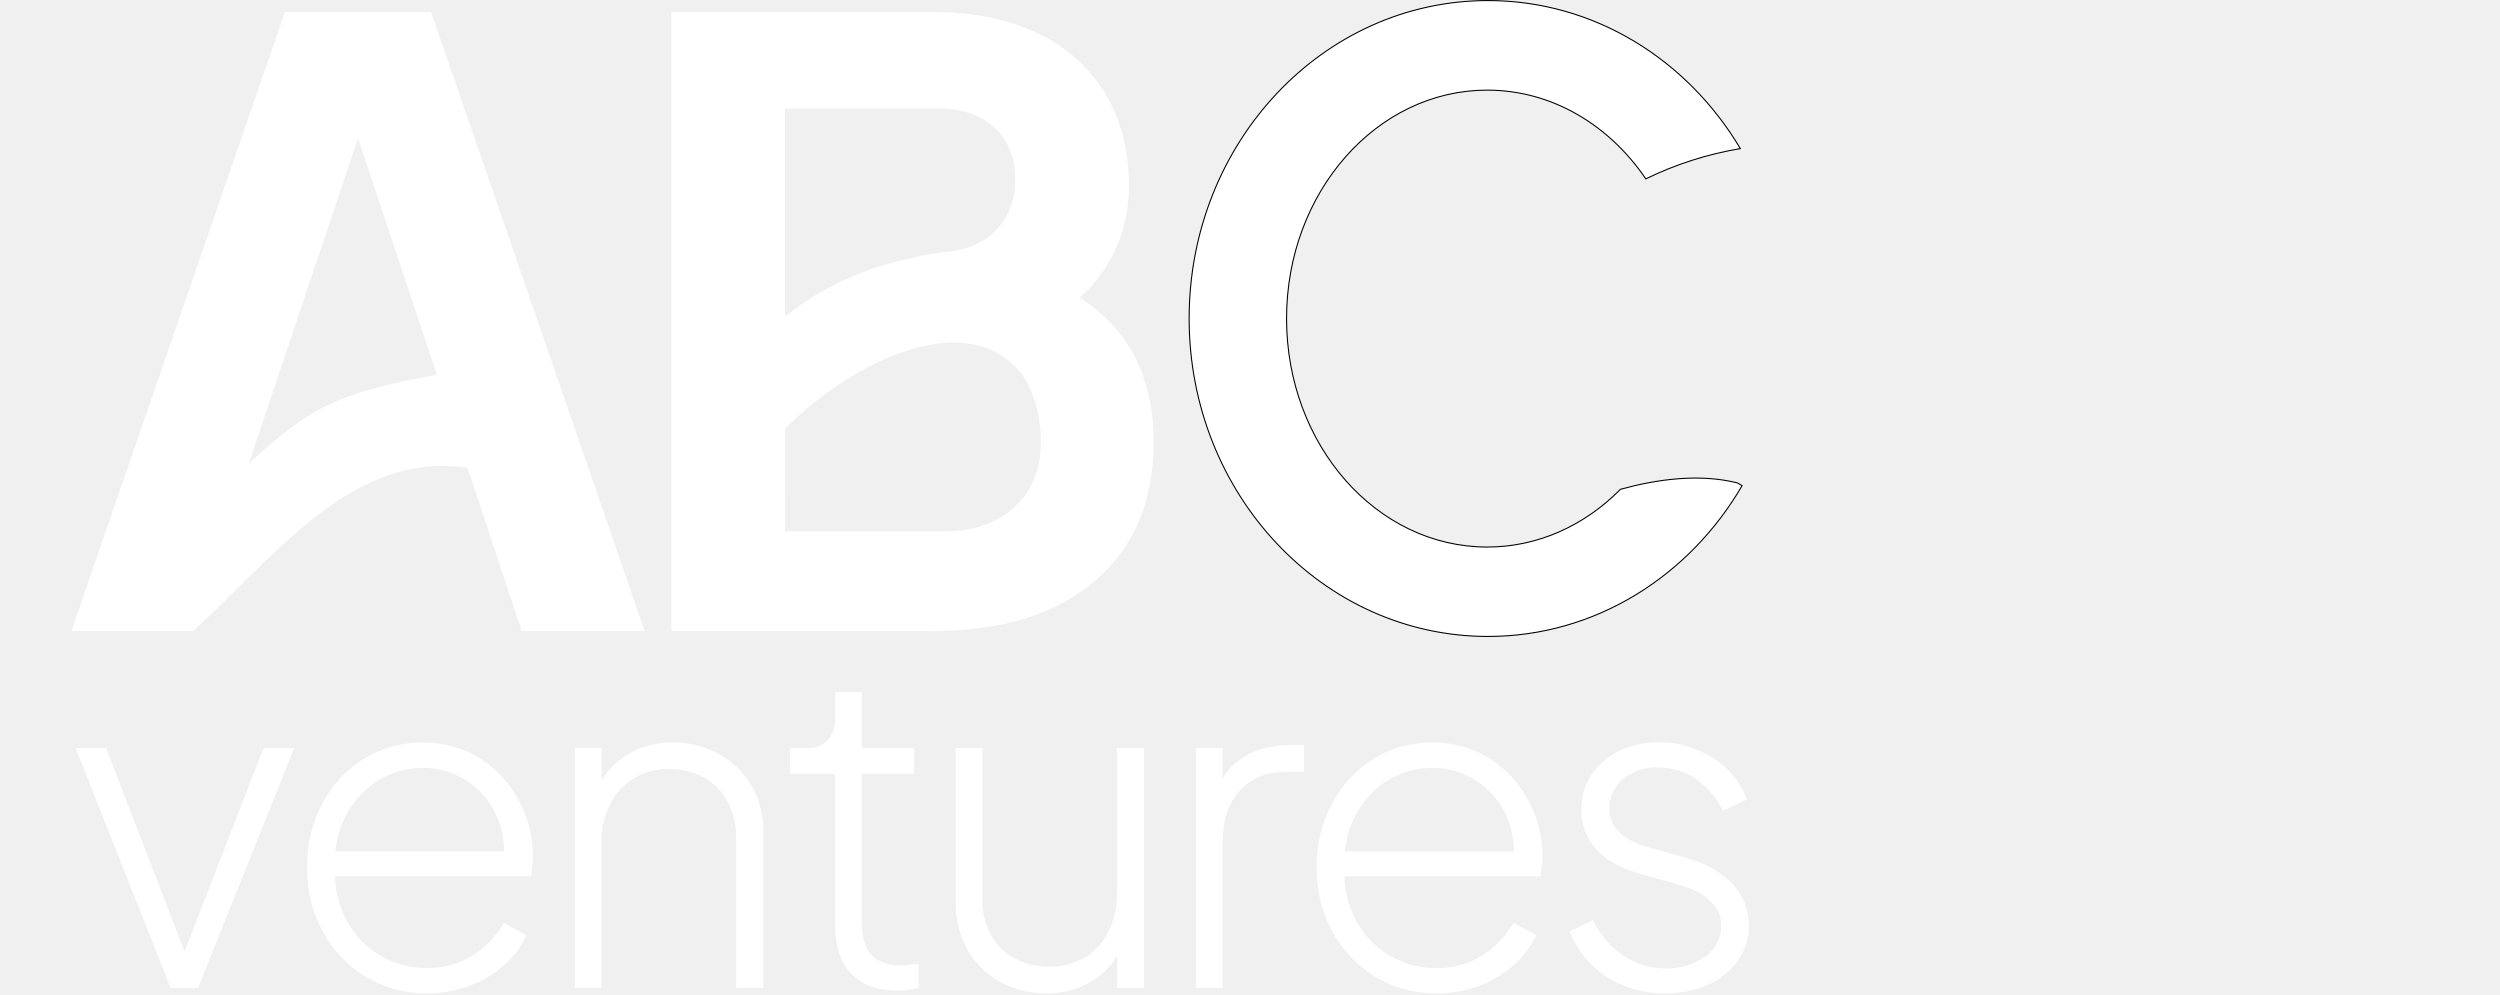
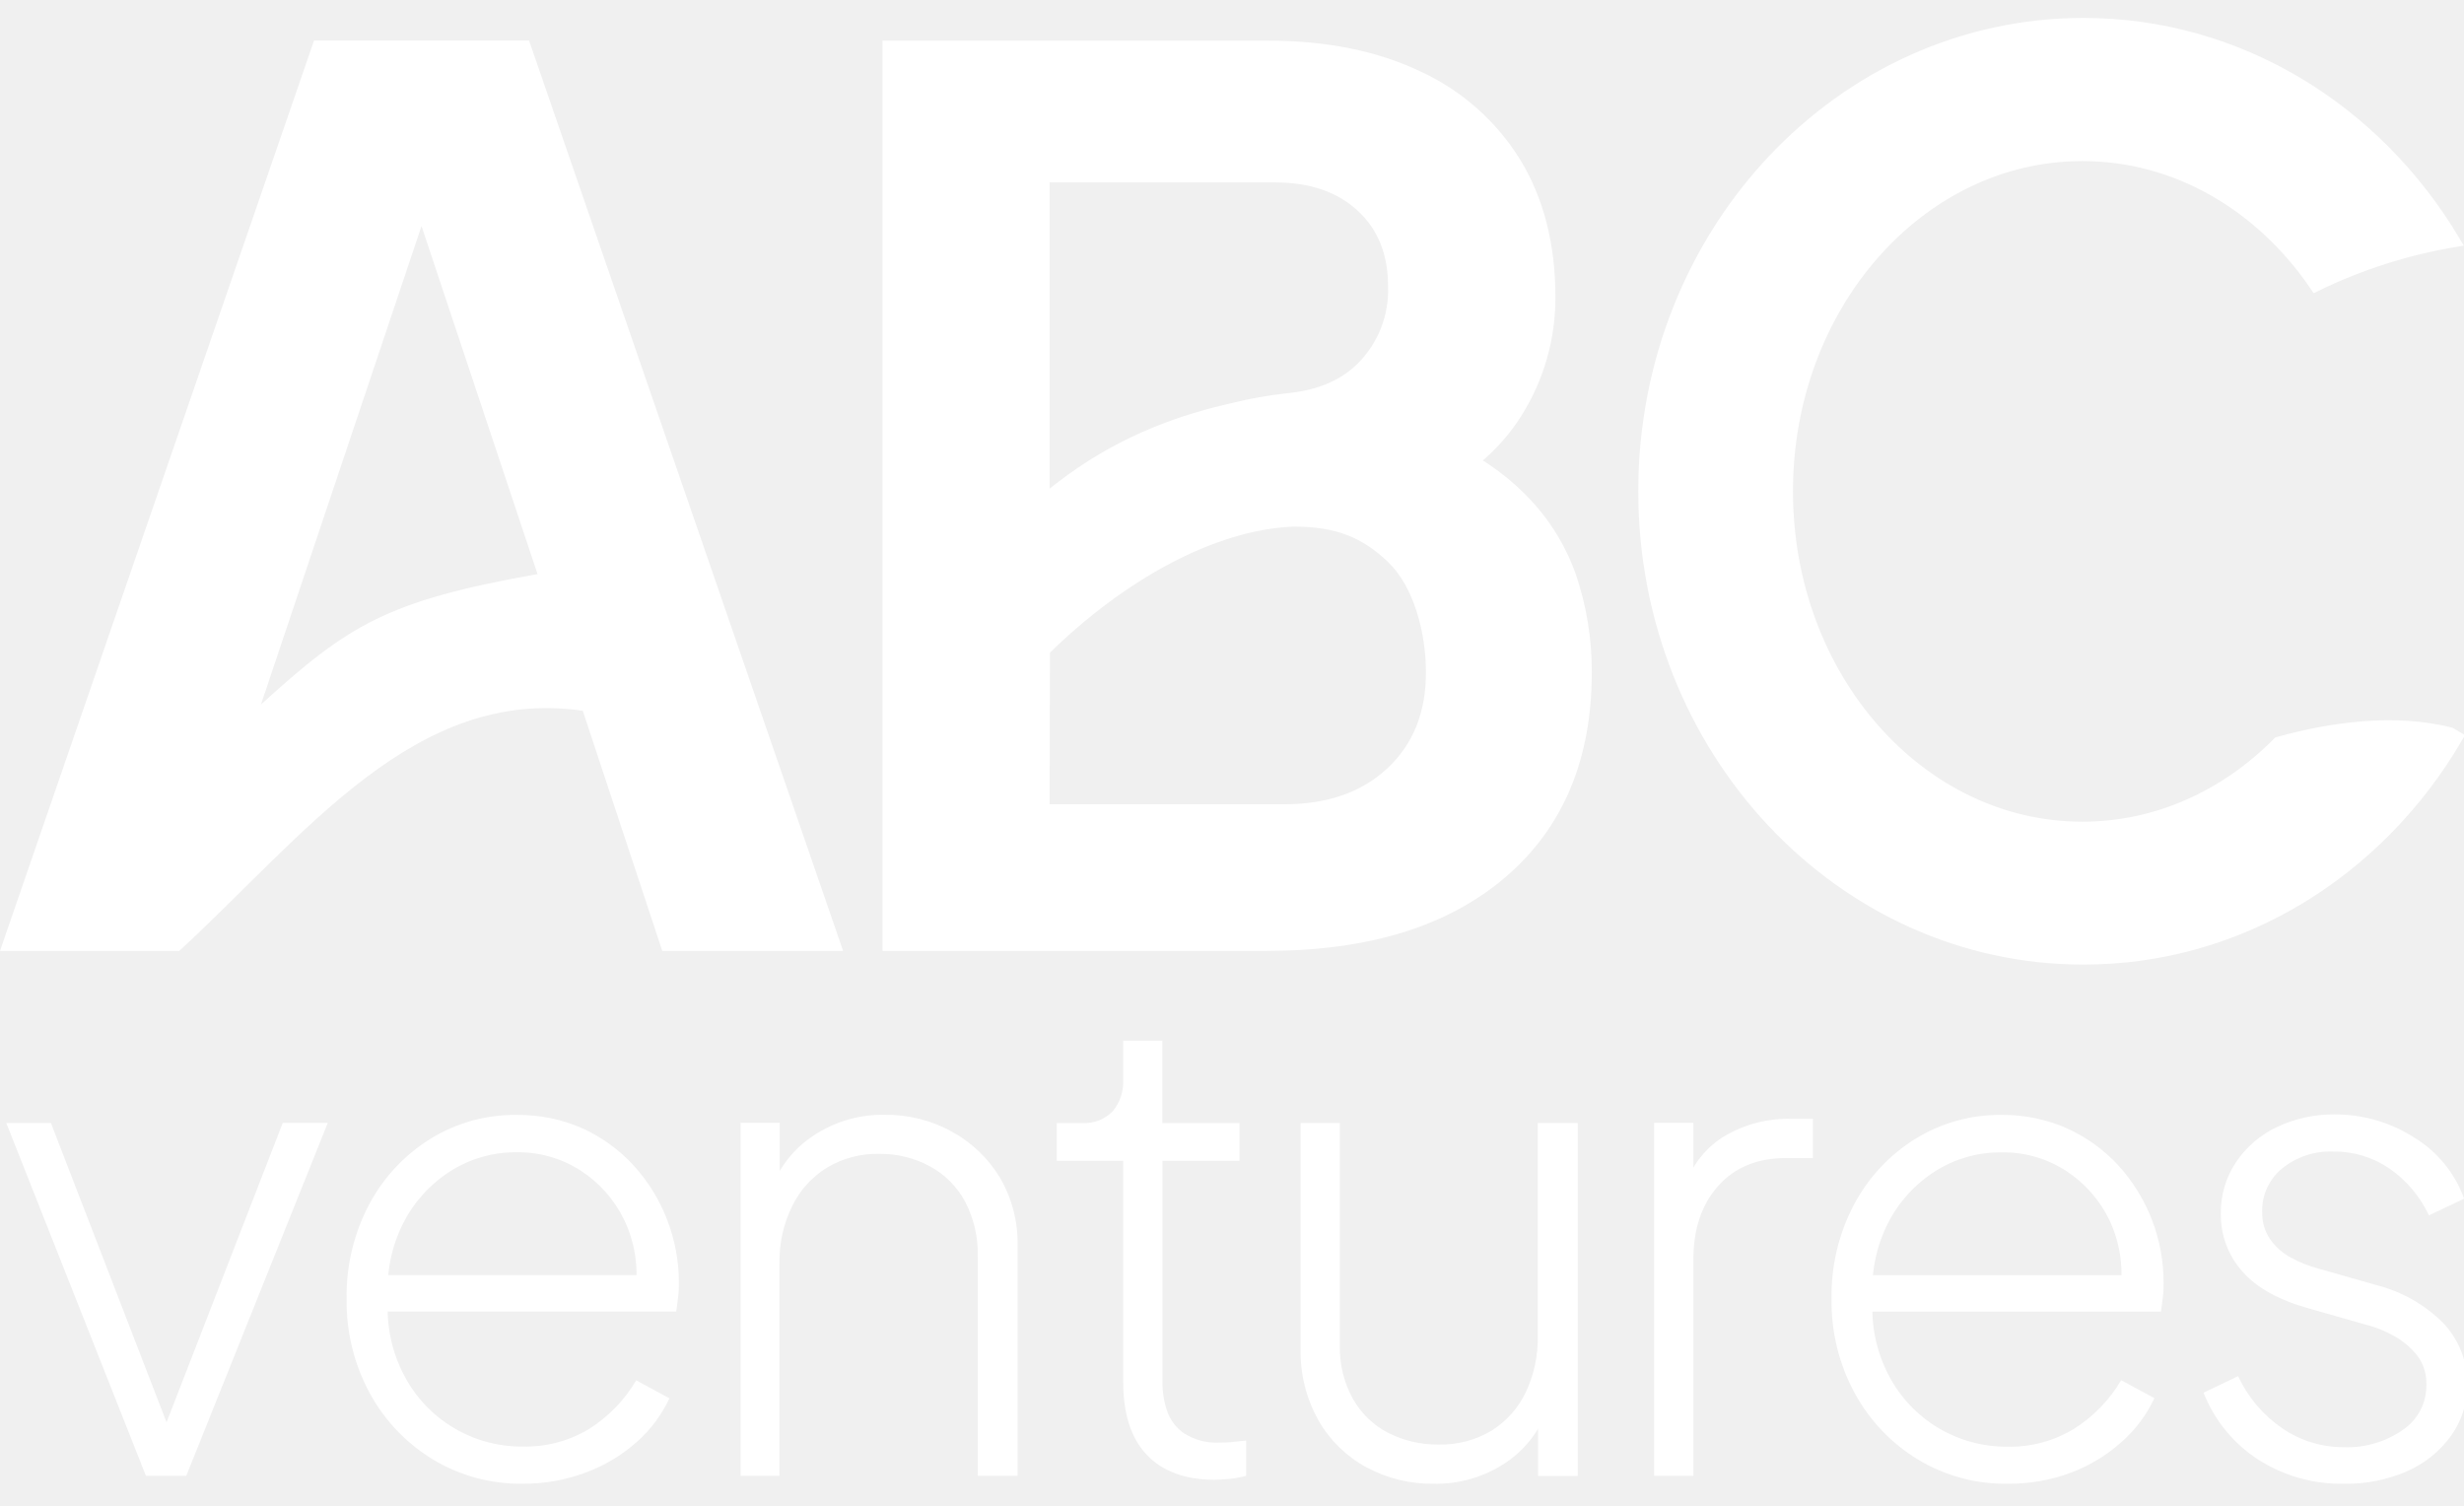
- <svg xmlns="http://www.w3.org/2000/svg" width="88" height="35" fill="none" viewBox="0 0 550 232">
-   <path fill="#fff" d="M0 147.23 49.82 2.82h34.11l49.82 144.41h-28.69l-12.61-38.09c-26.66-3.88-44 19.65-64 38.09H0Zm41.4-39.08C55.24 95.58 61.26 91.7 85.28 87.46L63.19 21.23h7.37L41.4 108.15ZM140 147.23V2.82h61c9.433 0 17.577 1.646 24.43 4.94a36.485 36.485 0 0 1 15.79 14.05c3.687 6.08 5.53 13.317 5.53 21.71a35.002 35.002 0 0 1-5.33 18.71c-3.56 5.753-9.227 10.437-17 14.05V64.07c7.1 2.72 12.72 6.08 16.86 10.08A33.763 33.763 0 0 1 250 87.53a47.553 47.553 0 0 1 2.52 15.5c0 13.833-4.553 24.656-13.66 32.47-9.107 7.813-21.727 11.723-37.86 11.73h-61Zm26.51-73.33c7.84-6.27 16.82-10.9 29.15-13.64a67.518 67.518 0 0 1 8.3-1.47c4.68-.44 8.49-1.85 11.4-4.7a16.483 16.483 0 0 0 4.84-12.31c0-5.04-1.613-9.04-4.84-12-3.227-2.96-7.56-4.447-13-4.46h-35.85V73.9Zm0 50.07h37.22c6.84 0 12.3-1.907 16.38-5.72 4.08-3.814 6.113-8.887 6.1-15.22 0-6.33-1.94-13.6-6-17.48-4.06-3.88-8.19-5.63-15-5.63-12.71.51-27.06 8.66-38.65 20l-.05 24.05Z" />
-   <path fill="#fff" stroke="#000" stroke-miterlimit="10" stroke-width=".25" d="M361.43 114.17c-8.27 8.37-19.15 13.47-31.08 13.47-25.86 0-46.82-23.87-46.82-53.31s21-53.3 46.82-53.3c15.07 0 28.45 8.11 37 20.7a81.054 81.054 0 0 1 22.06-7.06C377.07 13.92 355.32.13 330.52.13 292 .13 260.8 33.34 260.8 74.31c0 40.97 31.2 74.19 69.72 74.19 25.05 0 47-14.07 59.3-35.18l-1.12-.65c-8.94-2.24-18.88-.82-27.27 1.5Z" />
-   <path fill="#fff" d="M23.15 230.5 1 174.53h7.08L27.57 225h-2.31l19.6-50.49H52l-22.45 56-6.4-.01ZM82.91 231.76a26.804 26.804 0 0 1-14.23-3.85 27.85 27.85 0 0 1-10-10.48 30.31 30.31 0 0 1-3.69-15 30.909 30.909 0 0 1 3.58-15 27.324 27.324 0 0 1 9.7-10.38 25.421 25.421 0 0 1 13.7-3.8 25.01 25.01 0 0 1 10.49 2.16 25.286 25.286 0 0 1 8.06 5.85 27.583 27.583 0 0 1 7.17 18.66c0 .7 0 1.42-.11 2.16-.11.74-.17 1.53-.31 2.37h-48.6v-5.79h45l-2.84 2.34A20.11 20.11 0 0 0 99 189.86a19.307 19.307 0 0 0-6.91-7.79 18.238 18.238 0 0 0-10.09-2.9 19.325 19.325 0 0 0-10.54 3 21.086 21.086 0 0 0-7.48 8.22 23.189 23.189 0 0 0-2.43 12.07 22.68 22.68 0 0 0 2.59 12.17 20.994 20.994 0 0 0 18.81 11.23A19.401 19.401 0 0 0 93.56 223a22.849 22.849 0 0 0 7.37-7.64l5.27 2.85a21.188 21.188 0 0 1-5.27 7 25.436 25.436 0 0 1-8.06 4.79 27.87 27.87 0 0 1-9.96 1.76ZM117.48 230.5v-56h6.22v11.38l-1.48-.52a17.222 17.222 0 0 1 6.8-8.81 19.754 19.754 0 0 1 11.33-3.32A21.617 21.617 0 0 1 151 175.9a20.254 20.254 0 0 1 7.64 7.32 20.492 20.492 0 0 1 2.79 10.78v36.5h-6.32v-34.79c.081-3.02-.607-6.01-2-8.69a13.866 13.866 0 0 0-5.54-5.59 16.376 16.376 0 0 0-8.06-2 15.408 15.408 0 0 0-8.38 2.22 14.822 14.822 0 0 0-5.48 6.11 19.791 19.791 0 0 0-2 9v33.74h-6.17ZM192.74 231.13c-4.707 0-8.31-1.317-10.81-3.95s-3.747-6.48-3.74-11.54v-35.1h-10.54v-6h4a6.255 6.255 0 0 0 4.85-1.85 7.29 7.29 0 0 0 1.68-5.11v-6.11h6.22v13.07h12.23v6h-12.22v35.1a14.15 14.15 0 0 0 .74 4.58 7.1 7.1 0 0 0 2.74 3.58 9.696 9.696 0 0 0 5.69 1.43c.56 0 1.25 0 2.06-.11s1.49-.14 2.05-.21v5.59c-.881.241-1.781.409-2.69.5-1 .08-1.77.13-2.26.13ZM227.31 231.76a21.787 21.787 0 0 1-10.49-2.58 19.41 19.41 0 0 1-7.64-7.43 22.253 22.253 0 0 1-2.85-11.49v-35.73h6.22v35.31c-.07 2.942.64 5.851 2.06 8.43a13.535 13.535 0 0 0 5.64 5.43 16.998 16.998 0 0 0 7.9 1.84 15.65 15.65 0 0 0 8.49-2.21 14.567 14.567 0 0 0 5.42-6.11 20.177 20.177 0 0 0 1.9-9v-33.69h6.33v56H244v-11.42l1.58.53a17.2 17.2 0 0 1-6.74 8.8 19.824 19.824 0 0 1-11.53 3.32ZM262.41 230.5v-56h6.22v10.54l-1.16-.95a14.451 14.451 0 0 1 6.21-7.54 19.76 19.76 0 0 1 10.44-2.68h3.48v6.22h-4.22c-4.573 0-8.173 1.473-10.8 4.42-2.627 2.947-3.943 6.847-3.95 11.7v34.29h-6.22ZM318.48 231.76a26.803 26.803 0 0 1-14.23-3.85 27.857 27.857 0 0 1-10-10.48 30.31 30.31 0 0 1-3.69-15 30.917 30.917 0 0 1 3.58-15 27.324 27.324 0 0 1 9.7-10.38 25.423 25.423 0 0 1 13.7-3.8 24.988 24.988 0 0 1 10.46 2.17 25.276 25.276 0 0 1 8.06 5.85 27.578 27.578 0 0 1 7.17 18.66c0 .7 0 1.42-.11 2.16-.11.74-.17 1.53-.31 2.37h-48.57v-5.79h45L336.4 201a20.103 20.103 0 0 0-1.79-11.12 19.305 19.305 0 0 0-6.91-7.79 18.22 18.22 0 0 0-10.17-2.9 19.325 19.325 0 0 0-10.54 3 21.094 21.094 0 0 0-7.48 8.22 23.19 23.19 0 0 0-2.43 12.07 22.68 22.68 0 0 0 2.59 12.17 20.994 20.994 0 0 0 18.81 11.23 19.402 19.402 0 0 0 10.65-2.9 22.837 22.837 0 0 0 7.37-7.64l5.27 2.85a21.16 21.16 0 0 1-5.27 7 25.44 25.44 0 0 1-8.06 4.85 27.893 27.893 0 0 1-9.96 1.72ZM371.81 231.76a24.325 24.325 0 0 1-13.6-3.85 22.345 22.345 0 0 1-8.64-10.59l5.48-2.63a20.463 20.463 0 0 0 7 8.27 17.09 17.09 0 0 0 9.8 3c3.325.122 6.599-.84 9.33-2.74a8.484 8.484 0 0 0 3.74-7.16 7.278 7.278 0 0 0-1.42-4.59 12.195 12.195 0 0 0-3.64-3.11 18.491 18.491 0 0 0-4.74-1.89l-8.68-2.47c-4.854-1.333-8.42-3.3-10.7-5.9a13.429 13.429 0 0 1-3.43-9.17 14.293 14.293 0 0 1 2.43-8.22 16.051 16.051 0 0 1 6.48-5.54 20.745 20.745 0 0 1 9.12-2 23.224 23.224 0 0 1 12.66 3.68 18.772 18.772 0 0 1 7.91 9.69l-5.59 2.64a18.587 18.587 0 0 0-6.27-7.43 15.458 15.458 0 0 0-8.9-2.69 12.107 12.107 0 0 0-8.12 2.69 8.625 8.625 0 0 0-3.16 6.9 7.29 7.29 0 0 0 1.26 4.32 9.639 9.639 0 0 0 3.27 2.9 19.12 19.12 0 0 0 4.32 1.74l9.28 2.64a23 23 0 0 1 10.64 6.06 14.155 14.155 0 0 1 1.21 17.81 16.994 16.994 0 0 1-6.95 5.64 24.007 24.007 0 0 1-10.09 2Z" />
+ <svg xmlns="http://www.w3.org/2000/svg" width="54" height="33" viewBox="0 0 54 33" fill="none">
+   <g clip-path="url(#clip0_985_2817)">
+     <path d="M0 20.839L6.882 0.889H11.595L18.477 20.839H14.514L12.772 15.577C9.089 15.041 6.693 18.292 3.93 20.839H0ZM5.719 15.44C7.631 13.704 8.463 13.168 11.781 12.582L8.73 3.433H9.748L5.719 15.44Z" fill="white" />
+     <path d="M19.341 20.839V0.89H27.767C29.071 0.89 30.196 1.117 31.142 1.572C32.045 1.99 32.804 2.665 33.324 3.513C33.833 4.353 34.088 5.353 34.088 6.512C34.092 7.426 33.836 8.322 33.351 9.097C32.86 9.892 32.077 10.539 31.003 11.038V9.351C31.984 9.727 32.76 10.191 33.332 10.744C33.876 11.255 34.289 11.888 34.537 12.592C34.771 13.281 34.888 14.005 34.885 14.733C34.885 16.644 34.256 18.14 32.998 19.219C31.74 20.298 29.996 20.838 27.767 20.839H19.341ZM23.003 10.709C24.086 9.843 25.326 9.203 27.03 8.825C27.407 8.733 27.79 8.665 28.177 8.622C28.823 8.561 29.349 8.366 29.751 7.972C29.974 7.75 30.149 7.485 30.264 7.192C30.379 6.899 30.432 6.586 30.42 6.272C30.42 5.575 30.197 5.023 29.751 4.614C29.306 4.205 28.707 4 27.955 3.998H23.003V10.709ZM23.003 17.626H28.145C29.09 17.626 29.844 17.363 30.407 16.836C30.971 16.309 31.252 15.608 31.25 14.733C31.25 13.859 30.982 12.854 30.421 12.318C29.86 11.782 29.29 11.541 28.349 11.541C26.593 11.611 24.611 12.737 23.01 14.304L23.003 17.626Z" fill="white" />
+     <path d="M49.931 16.272C48.788 17.428 47.285 18.133 45.637 18.133C42.065 18.133 39.169 14.835 39.169 10.768C39.169 6.701 42.07 3.405 45.637 3.405C47.719 3.405 49.567 4.526 50.748 6.265C51.712 5.796 52.739 5.467 53.796 5.29C52.091 2.423 49.087 0.518 45.66 0.518C40.339 0.518 36.029 5.106 36.029 10.766C36.029 16.426 40.339 21.015 45.66 21.015C49.121 21.015 52.153 19.071 53.852 16.155L53.698 16.065C52.463 15.756 51.09 15.952 49.931 16.272Z" fill="white" stroke="white" stroke-width="0.25" stroke-miterlimit="10" />
+     <path d="M3.198 32.343L0.138 24.611H1.116L3.809 31.583H3.49L6.197 24.608H7.184L4.082 32.344L3.198 32.343Z" fill="white" />
+     <path d="M11.454 32.517C10.762 32.527 10.081 32.343 9.488 31.985C8.908 31.633 8.431 31.133 8.106 30.537C7.76 29.902 7.585 29.188 7.597 28.465C7.584 27.744 7.754 27.031 8.091 26.393C8.404 25.805 8.866 25.31 9.431 24.959C9.999 24.608 10.656 24.425 11.324 24.434C11.823 24.428 12.317 24.529 12.773 24.732C13.194 24.925 13.572 25.2 13.886 25.541C14.527 26.246 14.881 27.165 14.877 28.118C14.877 28.215 14.877 28.314 14.862 28.417C14.847 28.519 14.838 28.628 14.819 28.744H8.105V27.944H14.322L13.929 28.267C13.994 27.741 13.906 27.207 13.677 26.729C13.463 26.289 13.133 25.917 12.722 25.652C12.306 25.385 11.822 25.246 11.328 25.252C10.813 25.247 10.307 25.39 9.872 25.666C9.432 25.945 9.075 26.338 8.839 26.802C8.578 27.317 8.462 27.893 8.503 28.469C8.463 29.052 8.587 29.634 8.861 30.151C9.109 30.623 9.483 31.018 9.942 31.292C10.4 31.566 10.925 31.707 11.459 31.702C11.976 31.714 12.485 31.577 12.925 31.307C13.342 31.04 13.691 30.678 13.943 30.251L14.671 30.645C14.498 31.015 14.251 31.344 13.943 31.612C13.616 31.9 13.239 32.124 12.83 32.274C12.39 32.438 11.923 32.52 11.454 32.517Z" fill="white" />
+     <path d="M16.23 32.343V24.607H17.089V26.179L16.884 26.107C17.054 25.608 17.384 25.18 17.824 24.89C18.287 24.581 18.833 24.421 19.389 24.431C19.903 24.425 20.41 24.552 20.86 24.8C21.295 25.038 21.66 25.387 21.916 25.811C22.179 26.263 22.312 26.778 22.301 27.3V32.343H21.428V27.537C21.439 27.12 21.344 26.706 21.152 26.336C20.977 26.01 20.711 25.742 20.386 25.564C20.045 25.378 19.662 25.283 19.273 25.288C18.866 25.277 18.464 25.384 18.115 25.594C17.788 25.799 17.526 26.091 17.358 26.439C17.169 26.825 17.075 27.251 17.082 27.682V32.343H16.23Z" fill="white" />
+     <path d="M26.627 32.43C25.976 32.43 25.479 32.248 25.133 31.884C24.788 31.52 24.616 30.989 24.616 30.29V25.441H23.16V24.612H23.713C23.837 24.62 23.96 24.601 24.076 24.557C24.191 24.513 24.296 24.445 24.383 24.357C24.547 24.16 24.631 23.907 24.615 23.651V22.807H25.474V24.612H27.164V25.441H25.476V30.29C25.475 30.505 25.509 30.719 25.578 30.923C25.647 31.124 25.78 31.298 25.956 31.417C26.192 31.563 26.466 31.632 26.743 31.615C26.82 31.615 26.915 31.615 27.027 31.6C27.139 31.584 27.233 31.58 27.31 31.571V32.343C27.189 32.376 27.064 32.399 26.939 32.412C26.801 32.423 26.694 32.43 26.627 32.43Z" fill="white" />
+     <path d="M31.402 32.517C30.897 32.522 30.399 32.399 29.953 32.16C29.512 31.924 29.147 31.568 28.898 31.134C28.626 30.65 28.489 30.102 28.504 29.547V24.611H29.363V29.489C29.354 29.895 29.452 30.297 29.648 30.653C29.828 30.975 30.099 31.236 30.427 31.404C30.765 31.575 31.139 31.662 31.518 31.658C31.93 31.67 32.337 31.564 32.691 31.352C33.016 31.148 33.276 30.855 33.44 30.508C33.622 30.12 33.712 29.694 33.702 29.265V24.611H34.577V32.347H33.708V30.769L33.926 30.843C33.758 31.34 33.431 31.767 32.995 32.058C32.524 32.372 31.968 32.532 31.402 32.517Z" fill="white" />
+     <path d="M36.251 32.343V24.607H37.111V26.063L36.95 25.931C37.107 25.495 37.41 25.127 37.808 24.89C38.245 24.635 38.745 24.507 39.25 24.52H39.731V25.379H39.148C38.516 25.379 38.019 25.582 37.656 25.989C37.293 26.396 37.111 26.935 37.111 27.606V32.343H36.251Z" fill="white" />
+     <path d="M43.997 32.517C43.305 32.527 42.624 32.343 42.031 31.985C41.451 31.633 40.975 31.133 40.65 30.537C40.304 29.902 40.128 29.188 40.14 28.465C40.127 27.744 40.297 27.031 40.635 26.393C40.947 25.805 41.409 25.31 41.975 24.959C42.543 24.608 43.199 24.425 43.867 24.434C44.365 24.429 44.858 24.531 45.312 24.734C45.733 24.927 46.112 25.201 46.426 25.542C47.067 26.247 47.42 27.167 47.416 28.12C47.416 28.216 47.416 28.316 47.401 28.418C47.386 28.52 47.378 28.63 47.358 28.745H40.648V27.946H46.865L46.473 28.267C46.538 27.742 46.453 27.209 46.225 26.731C46.012 26.292 45.682 25.92 45.271 25.655C44.852 25.386 44.364 25.246 43.866 25.255C43.351 25.249 42.845 25.393 42.41 25.669C41.97 25.948 41.613 26.34 41.377 26.805C41.116 27.32 41 27.896 41.041 28.472C41.001 29.055 41.125 29.637 41.399 30.153C41.647 30.626 42.021 31.021 42.48 31.295C42.938 31.568 43.463 31.71 43.997 31.705C44.516 31.716 45.027 31.577 45.468 31.304C45.886 31.037 46.235 30.675 46.487 30.248L47.215 30.642C47.042 31.012 46.794 31.341 46.487 31.609C46.16 31.9 45.783 32.127 45.373 32.279C44.933 32.442 44.466 32.522 43.997 32.517Z" fill="white" />
+     <path d="M51.365 32.517C50.7 32.53 50.046 32.344 49.486 31.985C48.945 31.634 48.528 31.122 48.292 30.522L49.049 30.159C49.263 30.62 49.597 31.014 50.016 31.301C50.415 31.575 50.887 31.719 51.37 31.716C51.83 31.733 52.282 31.6 52.659 31.337C52.821 31.228 52.953 31.081 53.043 30.908C53.133 30.735 53.179 30.543 53.176 30.348C53.184 30.121 53.115 29.897 52.98 29.714C52.842 29.539 52.671 29.393 52.477 29.284C52.272 29.167 52.051 29.079 51.822 29.023L50.623 28.682C49.952 28.498 49.46 28.226 49.145 27.867C48.833 27.519 48.664 27.067 48.671 26.6C48.664 26.196 48.781 25.8 49.007 25.465C49.23 25.133 49.54 24.869 49.902 24.699C50.295 24.513 50.726 24.418 51.161 24.423C51.781 24.42 52.389 24.596 52.91 24.931C53.417 25.239 53.803 25.712 54.003 26.27L53.231 26.635C53.038 26.222 52.739 25.867 52.365 25.608C52.003 25.361 51.574 25.231 51.135 25.237C50.729 25.22 50.33 25.352 50.014 25.608C49.873 25.723 49.761 25.869 49.685 26.034C49.609 26.2 49.572 26.38 49.577 26.561C49.571 26.774 49.632 26.983 49.751 27.158C49.869 27.325 50.023 27.462 50.203 27.559C50.391 27.663 50.592 27.744 50.8 27.799L52.082 28.164C52.638 28.305 53.146 28.594 53.551 29.001C53.858 29.33 54.042 29.753 54.072 30.202C54.102 30.65 53.978 31.095 53.719 31.462C53.474 31.802 53.142 32.071 52.758 32.241C52.319 32.432 51.844 32.527 51.365 32.517Z" fill="white" />
+   </g>
+   <defs>
+     <clipPath id="clip0_985_2817">
+       <rect width="54" height="33" fill="white" />
+     </clipPath>
+   </defs>
</svg>
